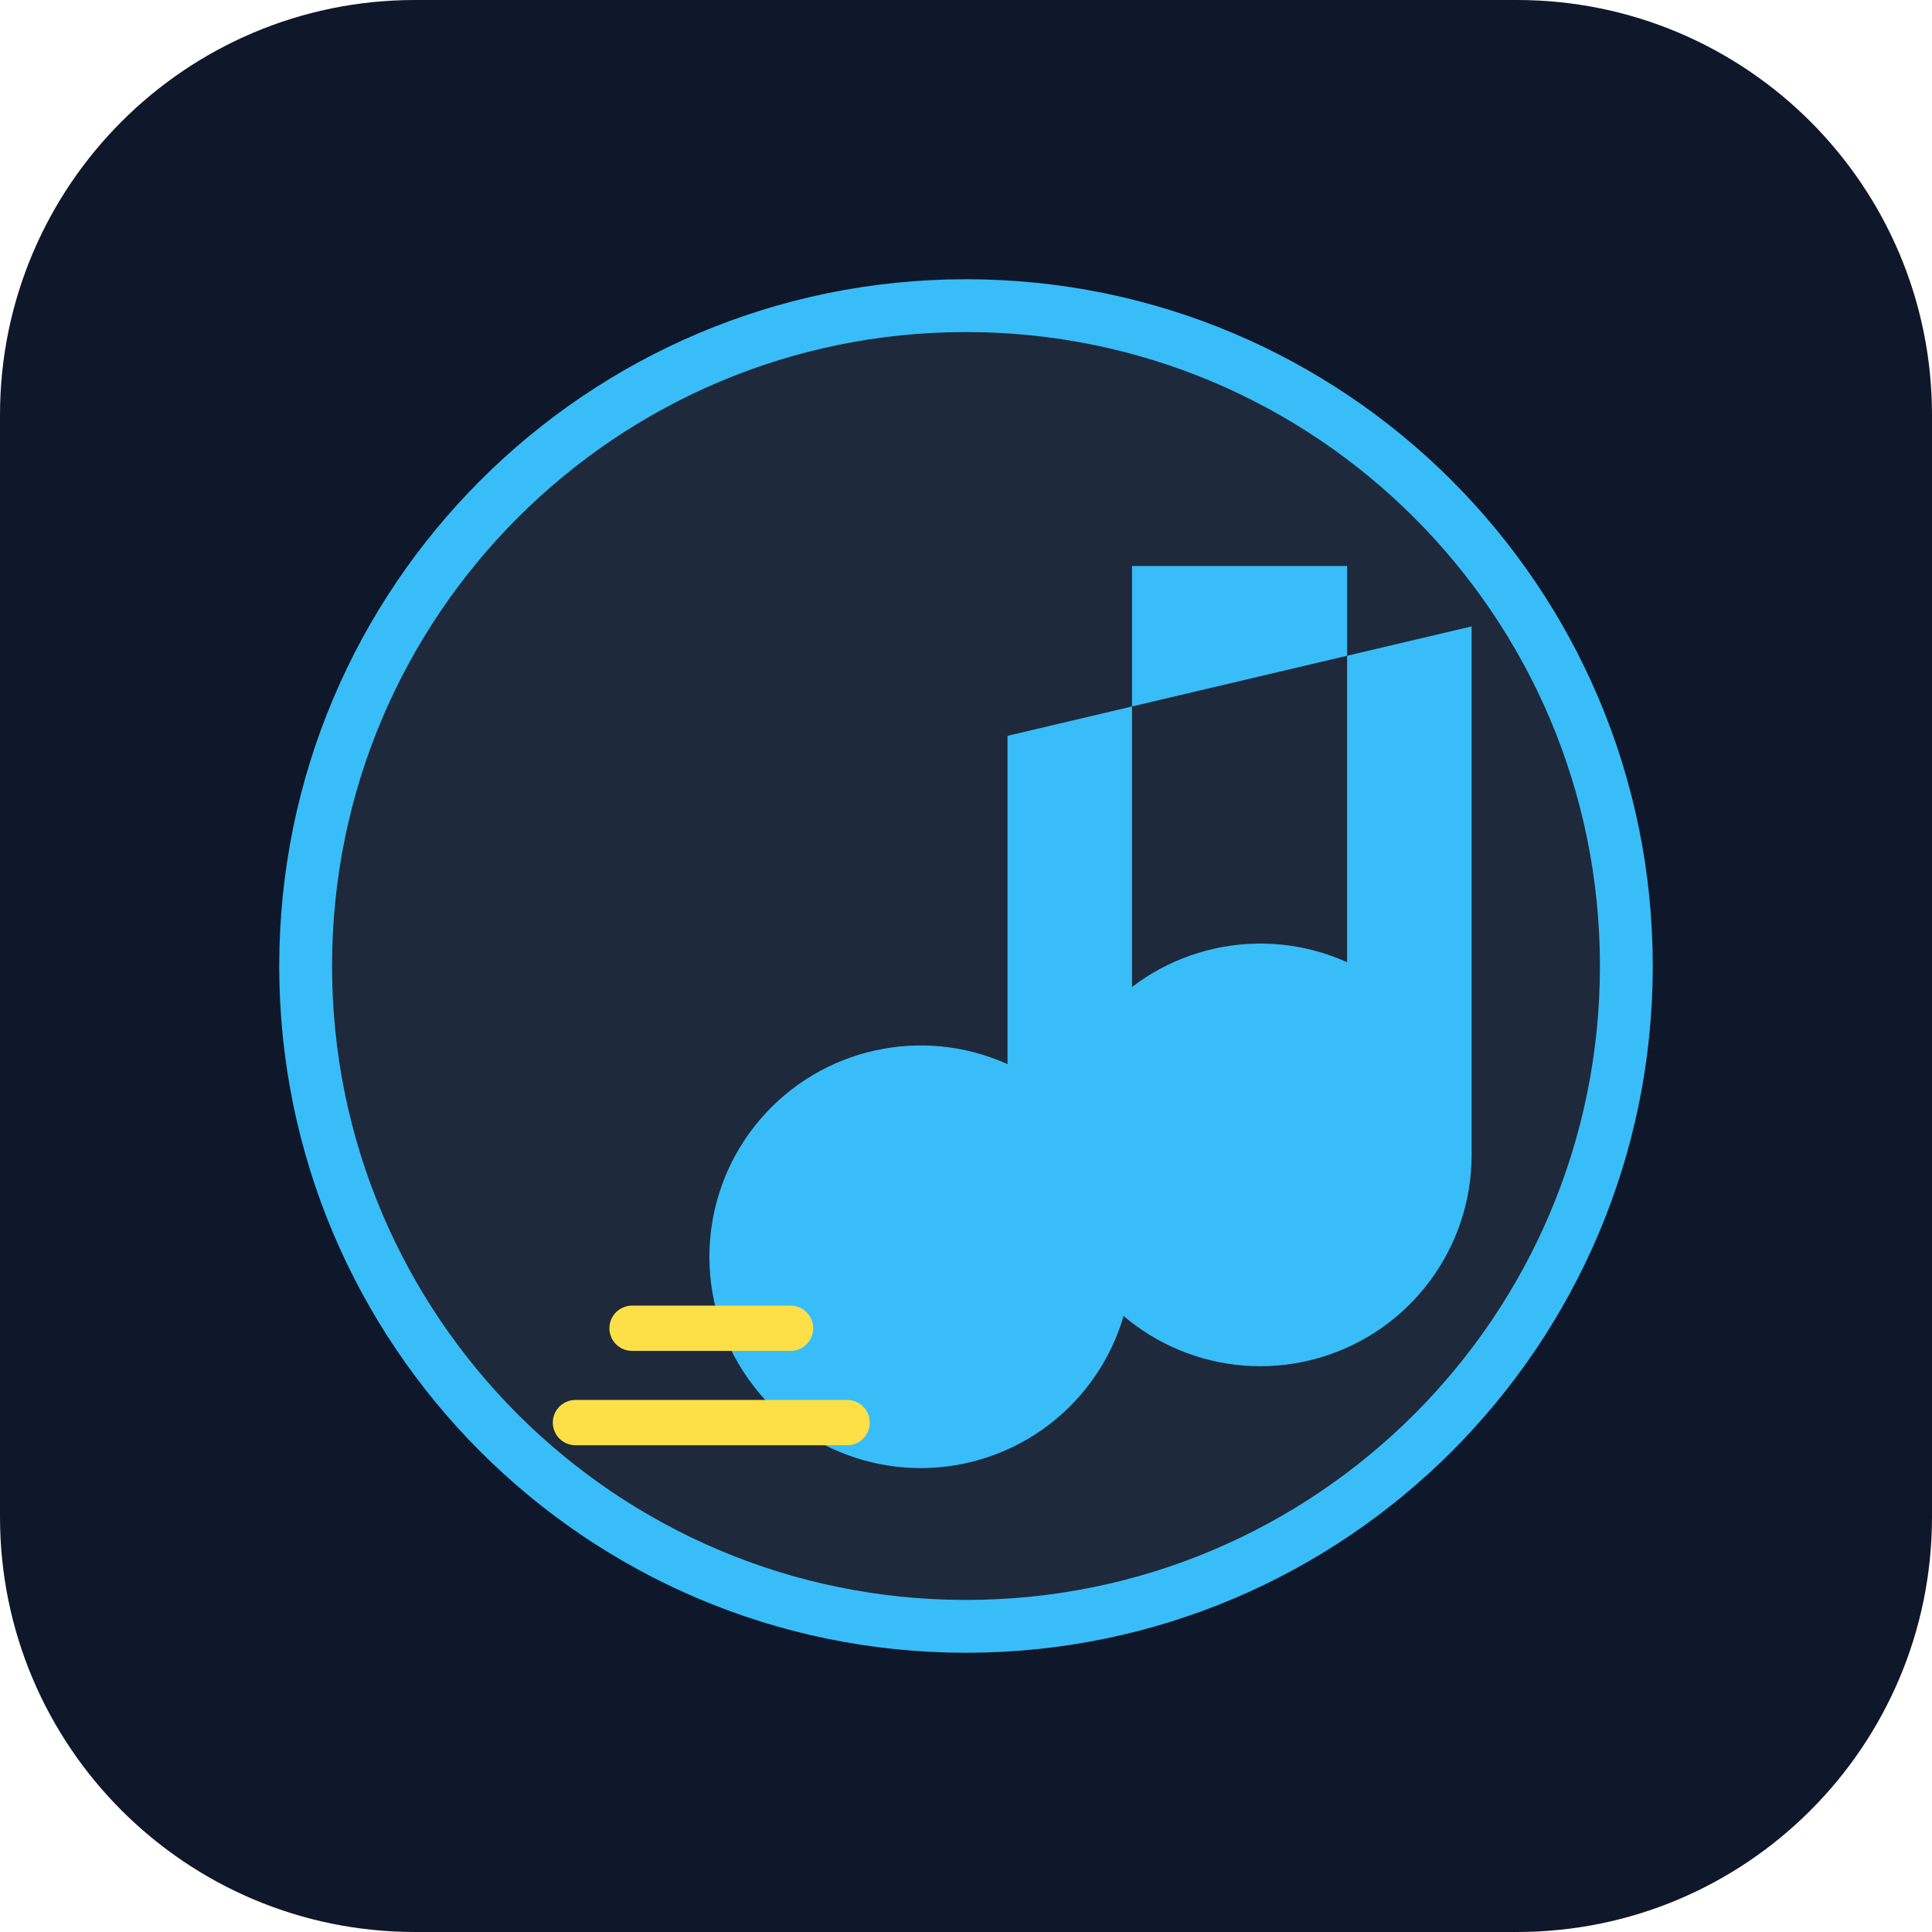
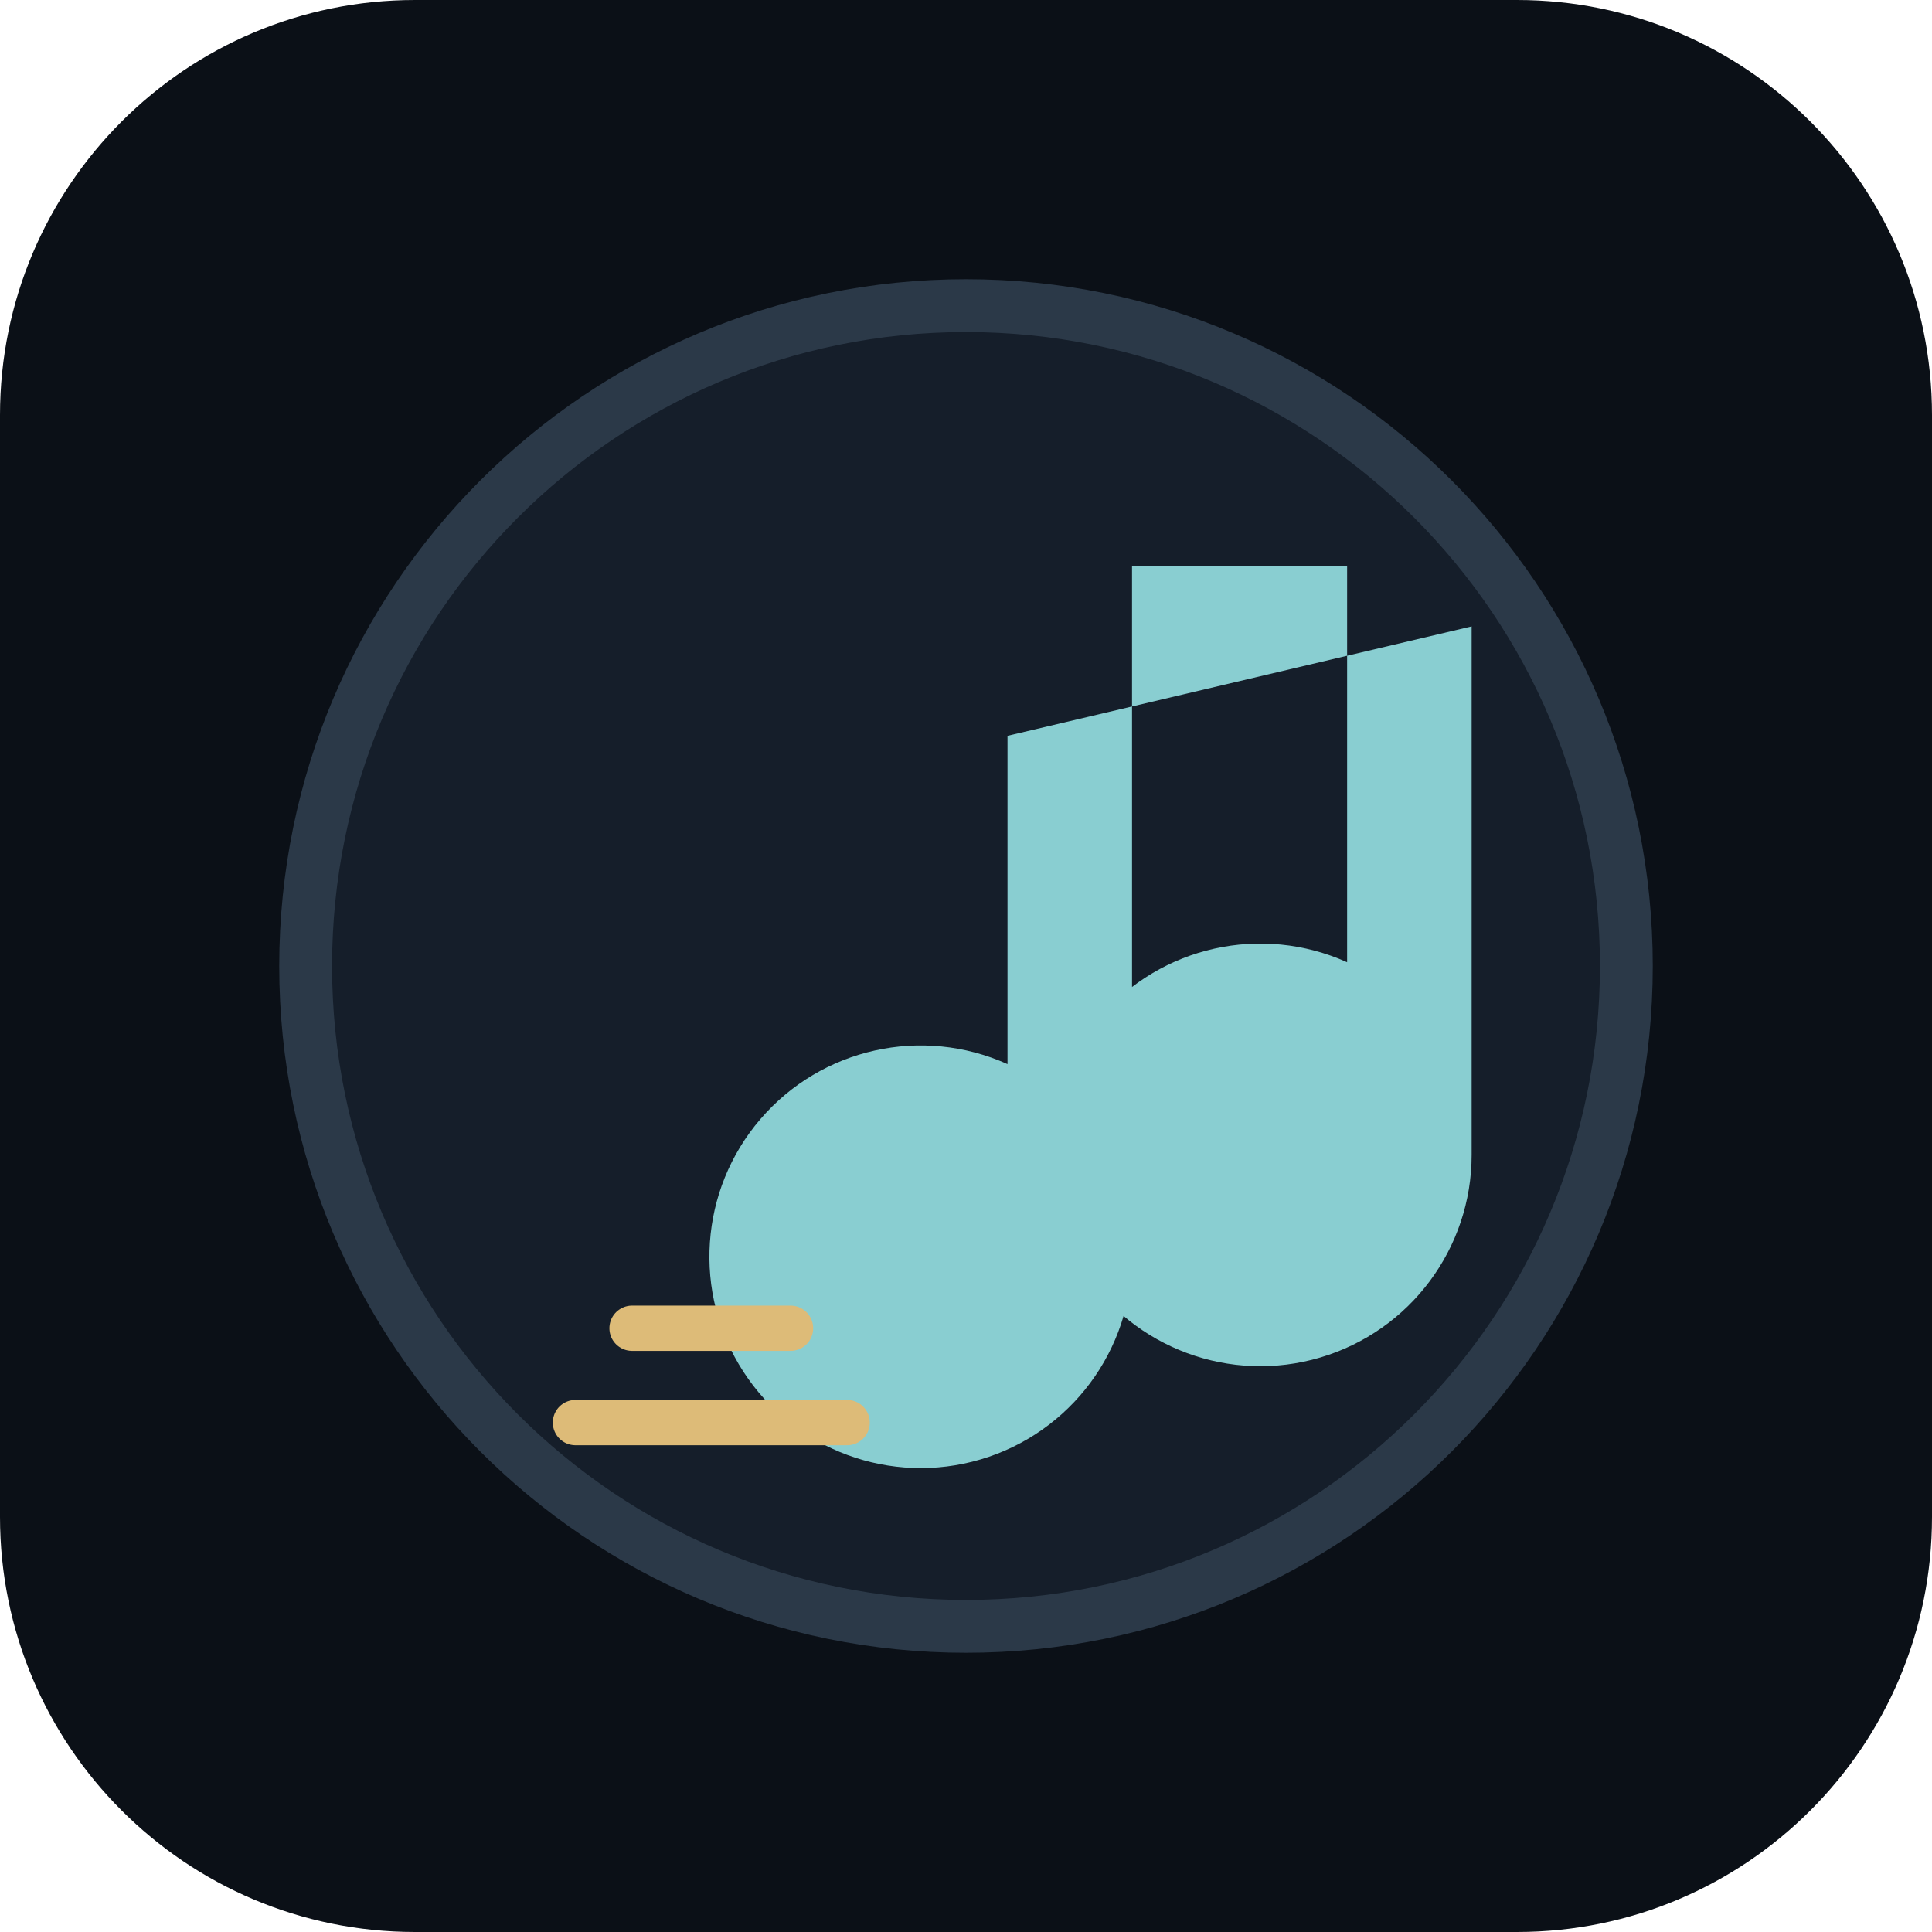
<svg xmlns="http://www.w3.org/2000/svg" width="1024" height="1024" viewBox="0 0 1024 1024">
-   <rect width="1024" height="1024" rx="220" fill="#0f172a" />
-   <circle cx="512" cy="512" r="350" fill="#1e293b" stroke="#38bdf8" stroke-width="28" />
-   <path d="M600 300v366a112 112 0 1 1-66-102V390l246-58v280a112 112 0 1 1-66-102V300z" fill="#38bdf8" />
-   <path d="M335 704h84m-114 50h144" stroke="#fde047" stroke-width="24" stroke-linecap="round" />
+   <rect width="1024" height="1024" rx="220" fill="#0b1017" />
+   <circle cx="512" cy="512" r="350" fill="#151e2a" stroke="#2b3948" stroke-width="28" />
+   <path d="M600 300v366a112 112 0 1 1-66-102V390l246-58v280a112 112 0 1 1-66-102V300z" fill="#89ced1" />
+   <path d="M335 704h84m-114 50h144" stroke="#ddbb78" stroke-width="24" stroke-linecap="round" />
</svg>
